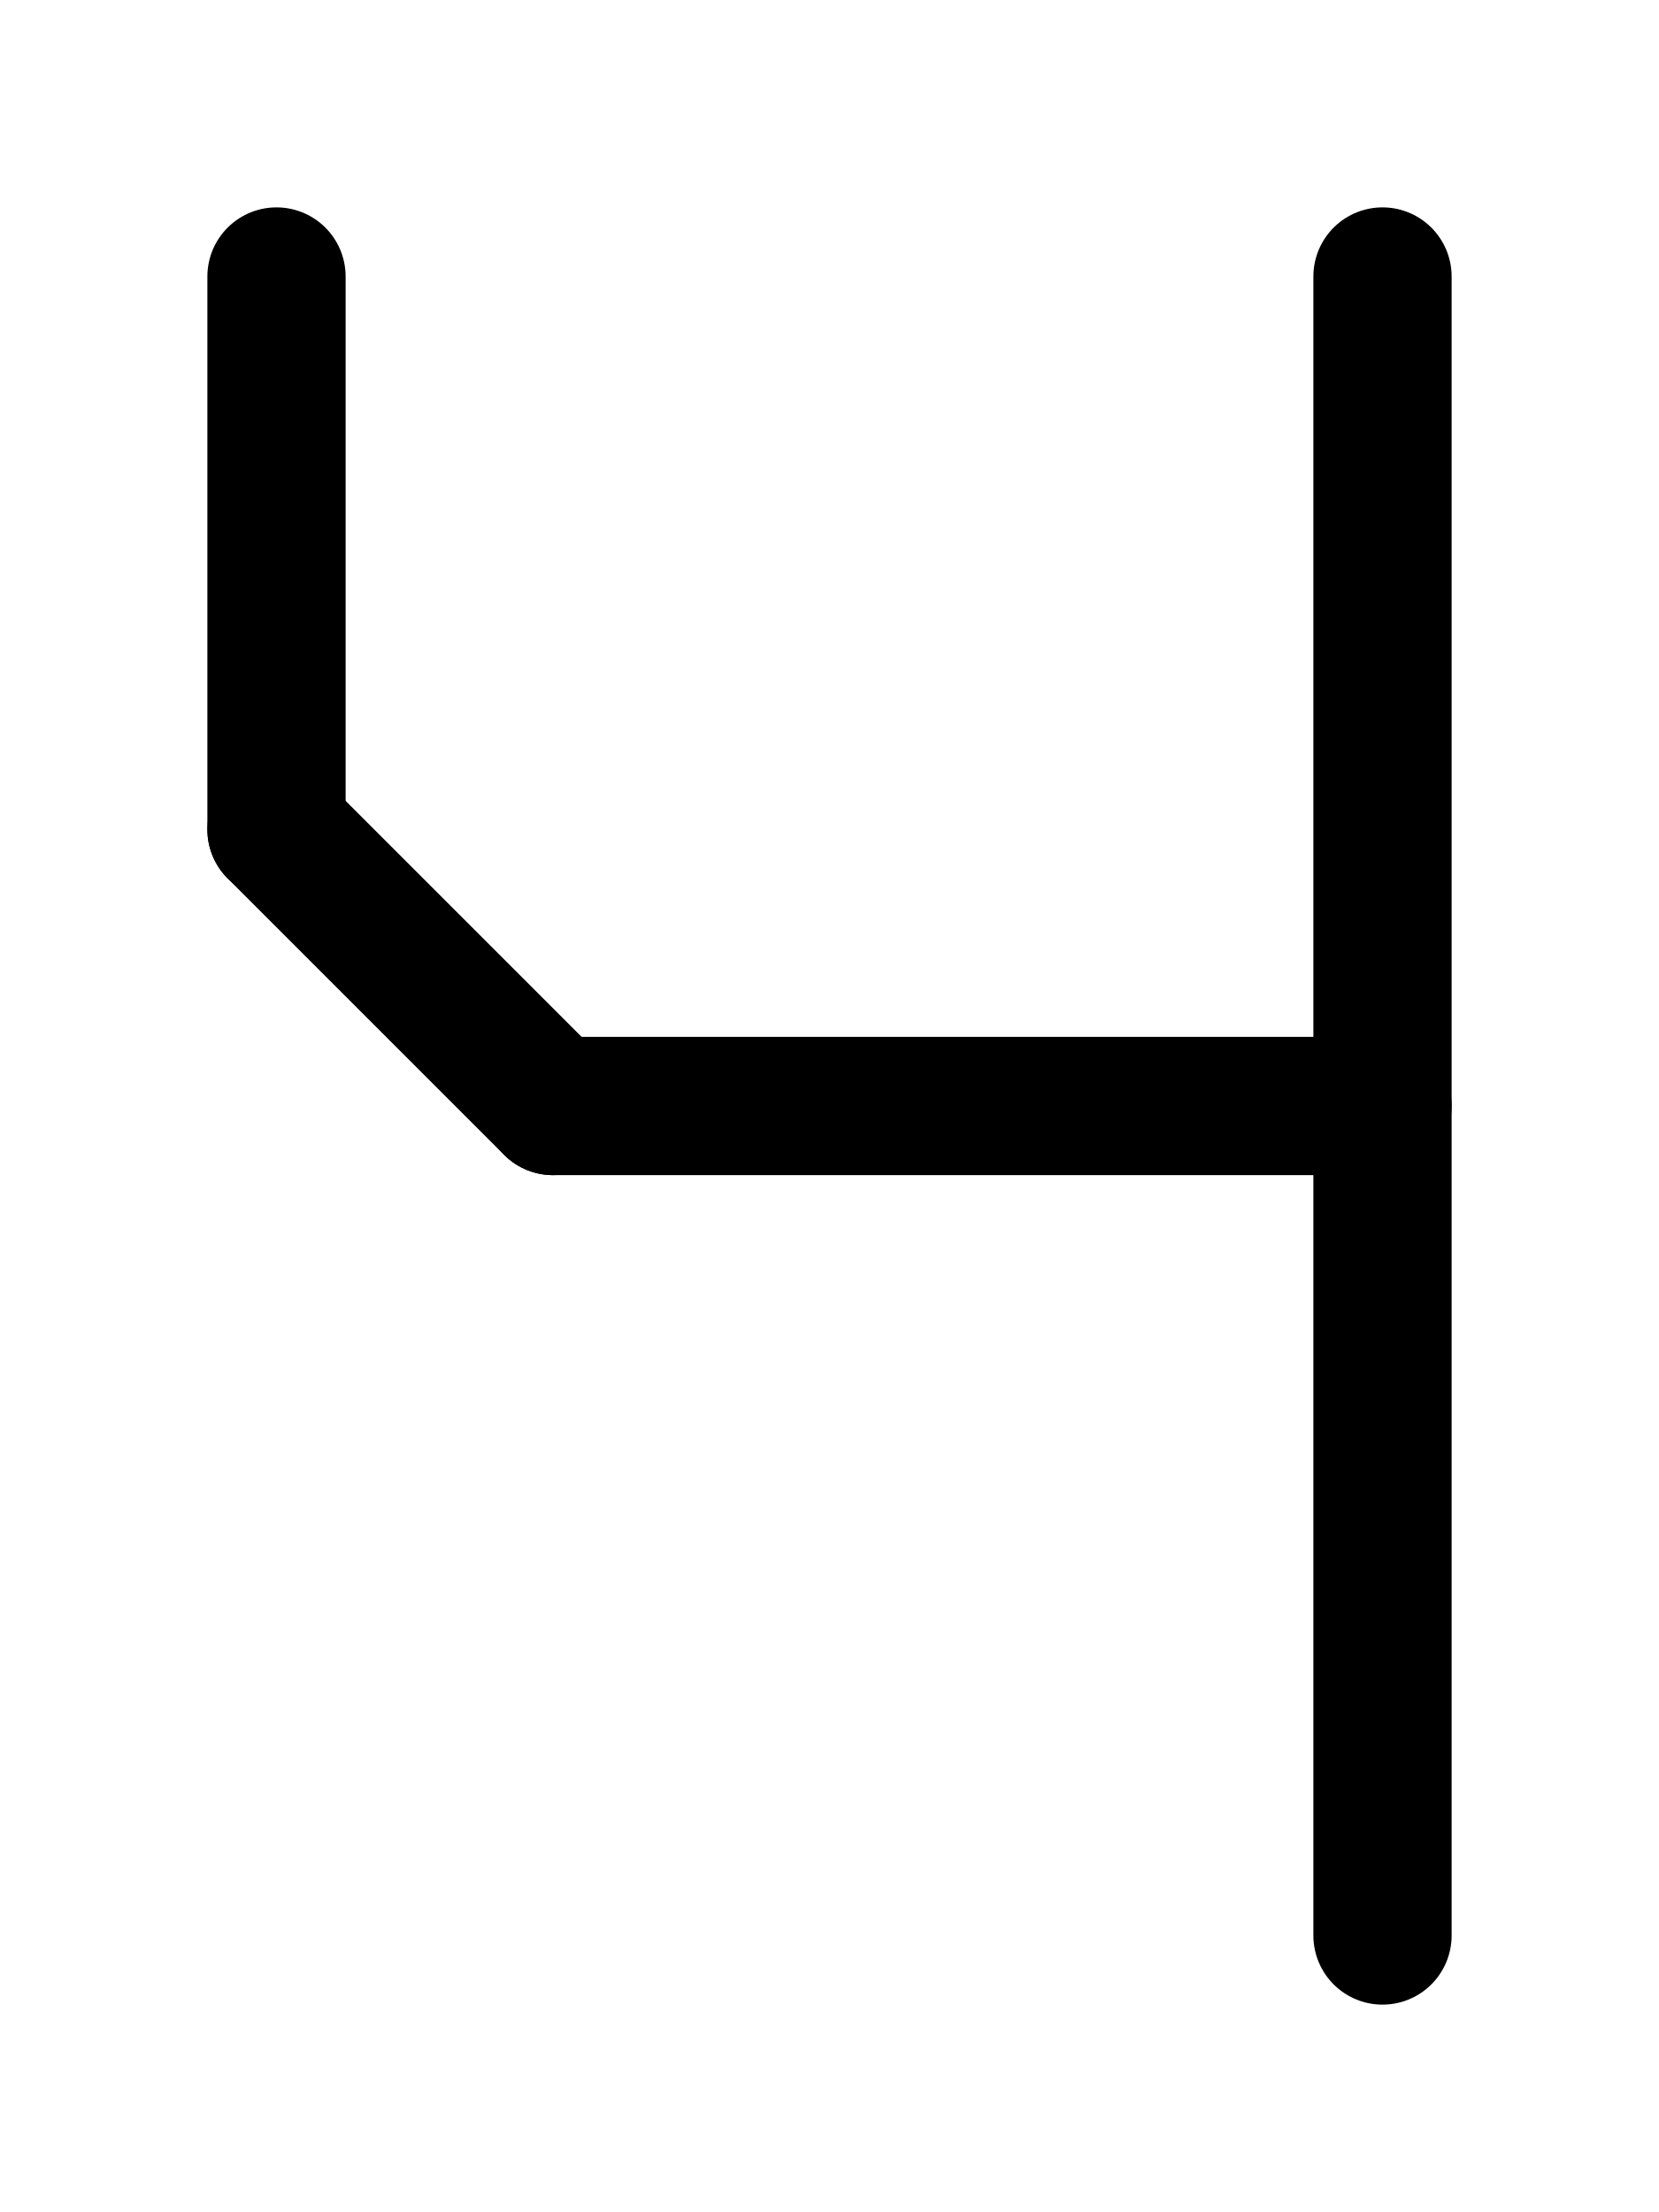
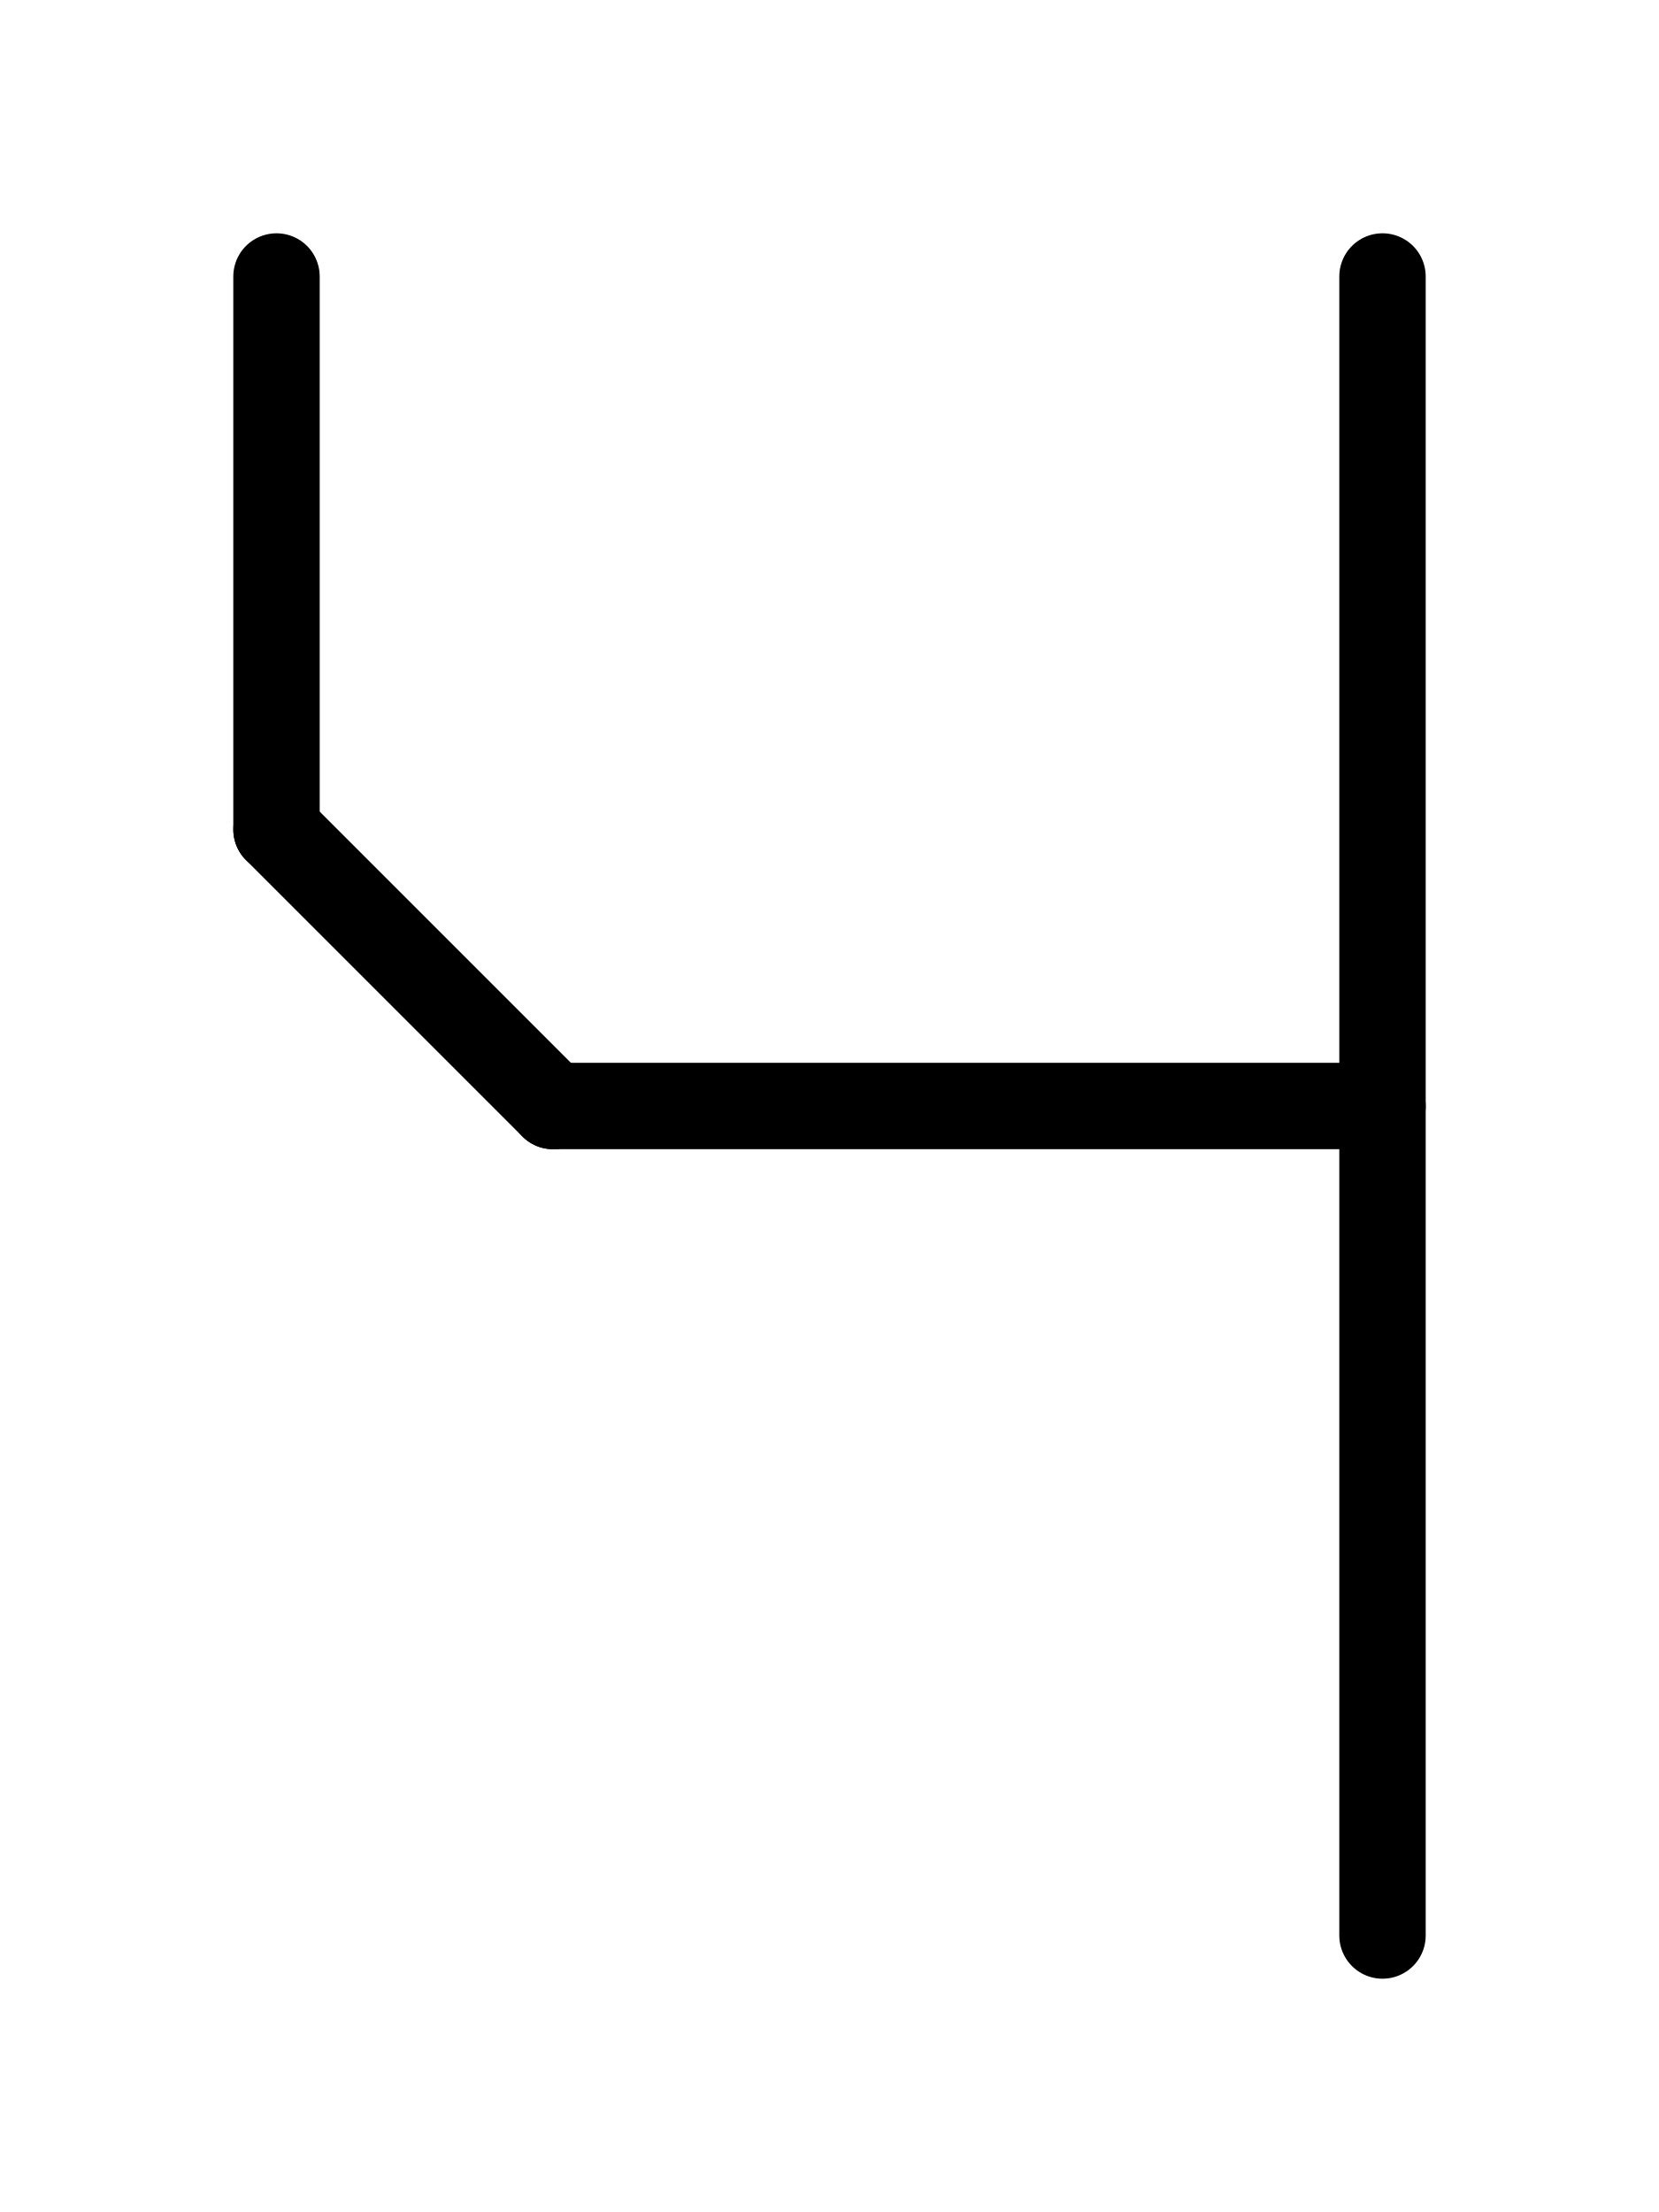
<svg xmlns="http://www.w3.org/2000/svg" viewBox="0 0 768 1024">
-   <path d="M 128 128 l 0 256" stroke-width="64" stroke-linecap="round" stroke="black" />
-   <path d="M 128 384 l 128 128" stroke-width="64" stroke-linecap="round" stroke="black" />
-   <path d="M 256 512 l 384 0" stroke-width="64" stroke-linecap="round" stroke="black" />
-   <path d="M 640 128 l 0 768" stroke-width="64" stroke-linecap="round" stroke="black" />
+   <path d="M 128 128 l 0 256" stroke-width="40" stroke-linecap="round" stroke="black" />
+   <path d="M 128 384 l 128 128" stroke-width="40" stroke-linecap="round" stroke="black" />
+   <path d="M 256 512 l 384 0" stroke-width="40" stroke-linecap="round" stroke="black" />
+   <path d="M 640 128 l 0 768" stroke-width="40" stroke-linecap="round" stroke="black" />
</svg>
